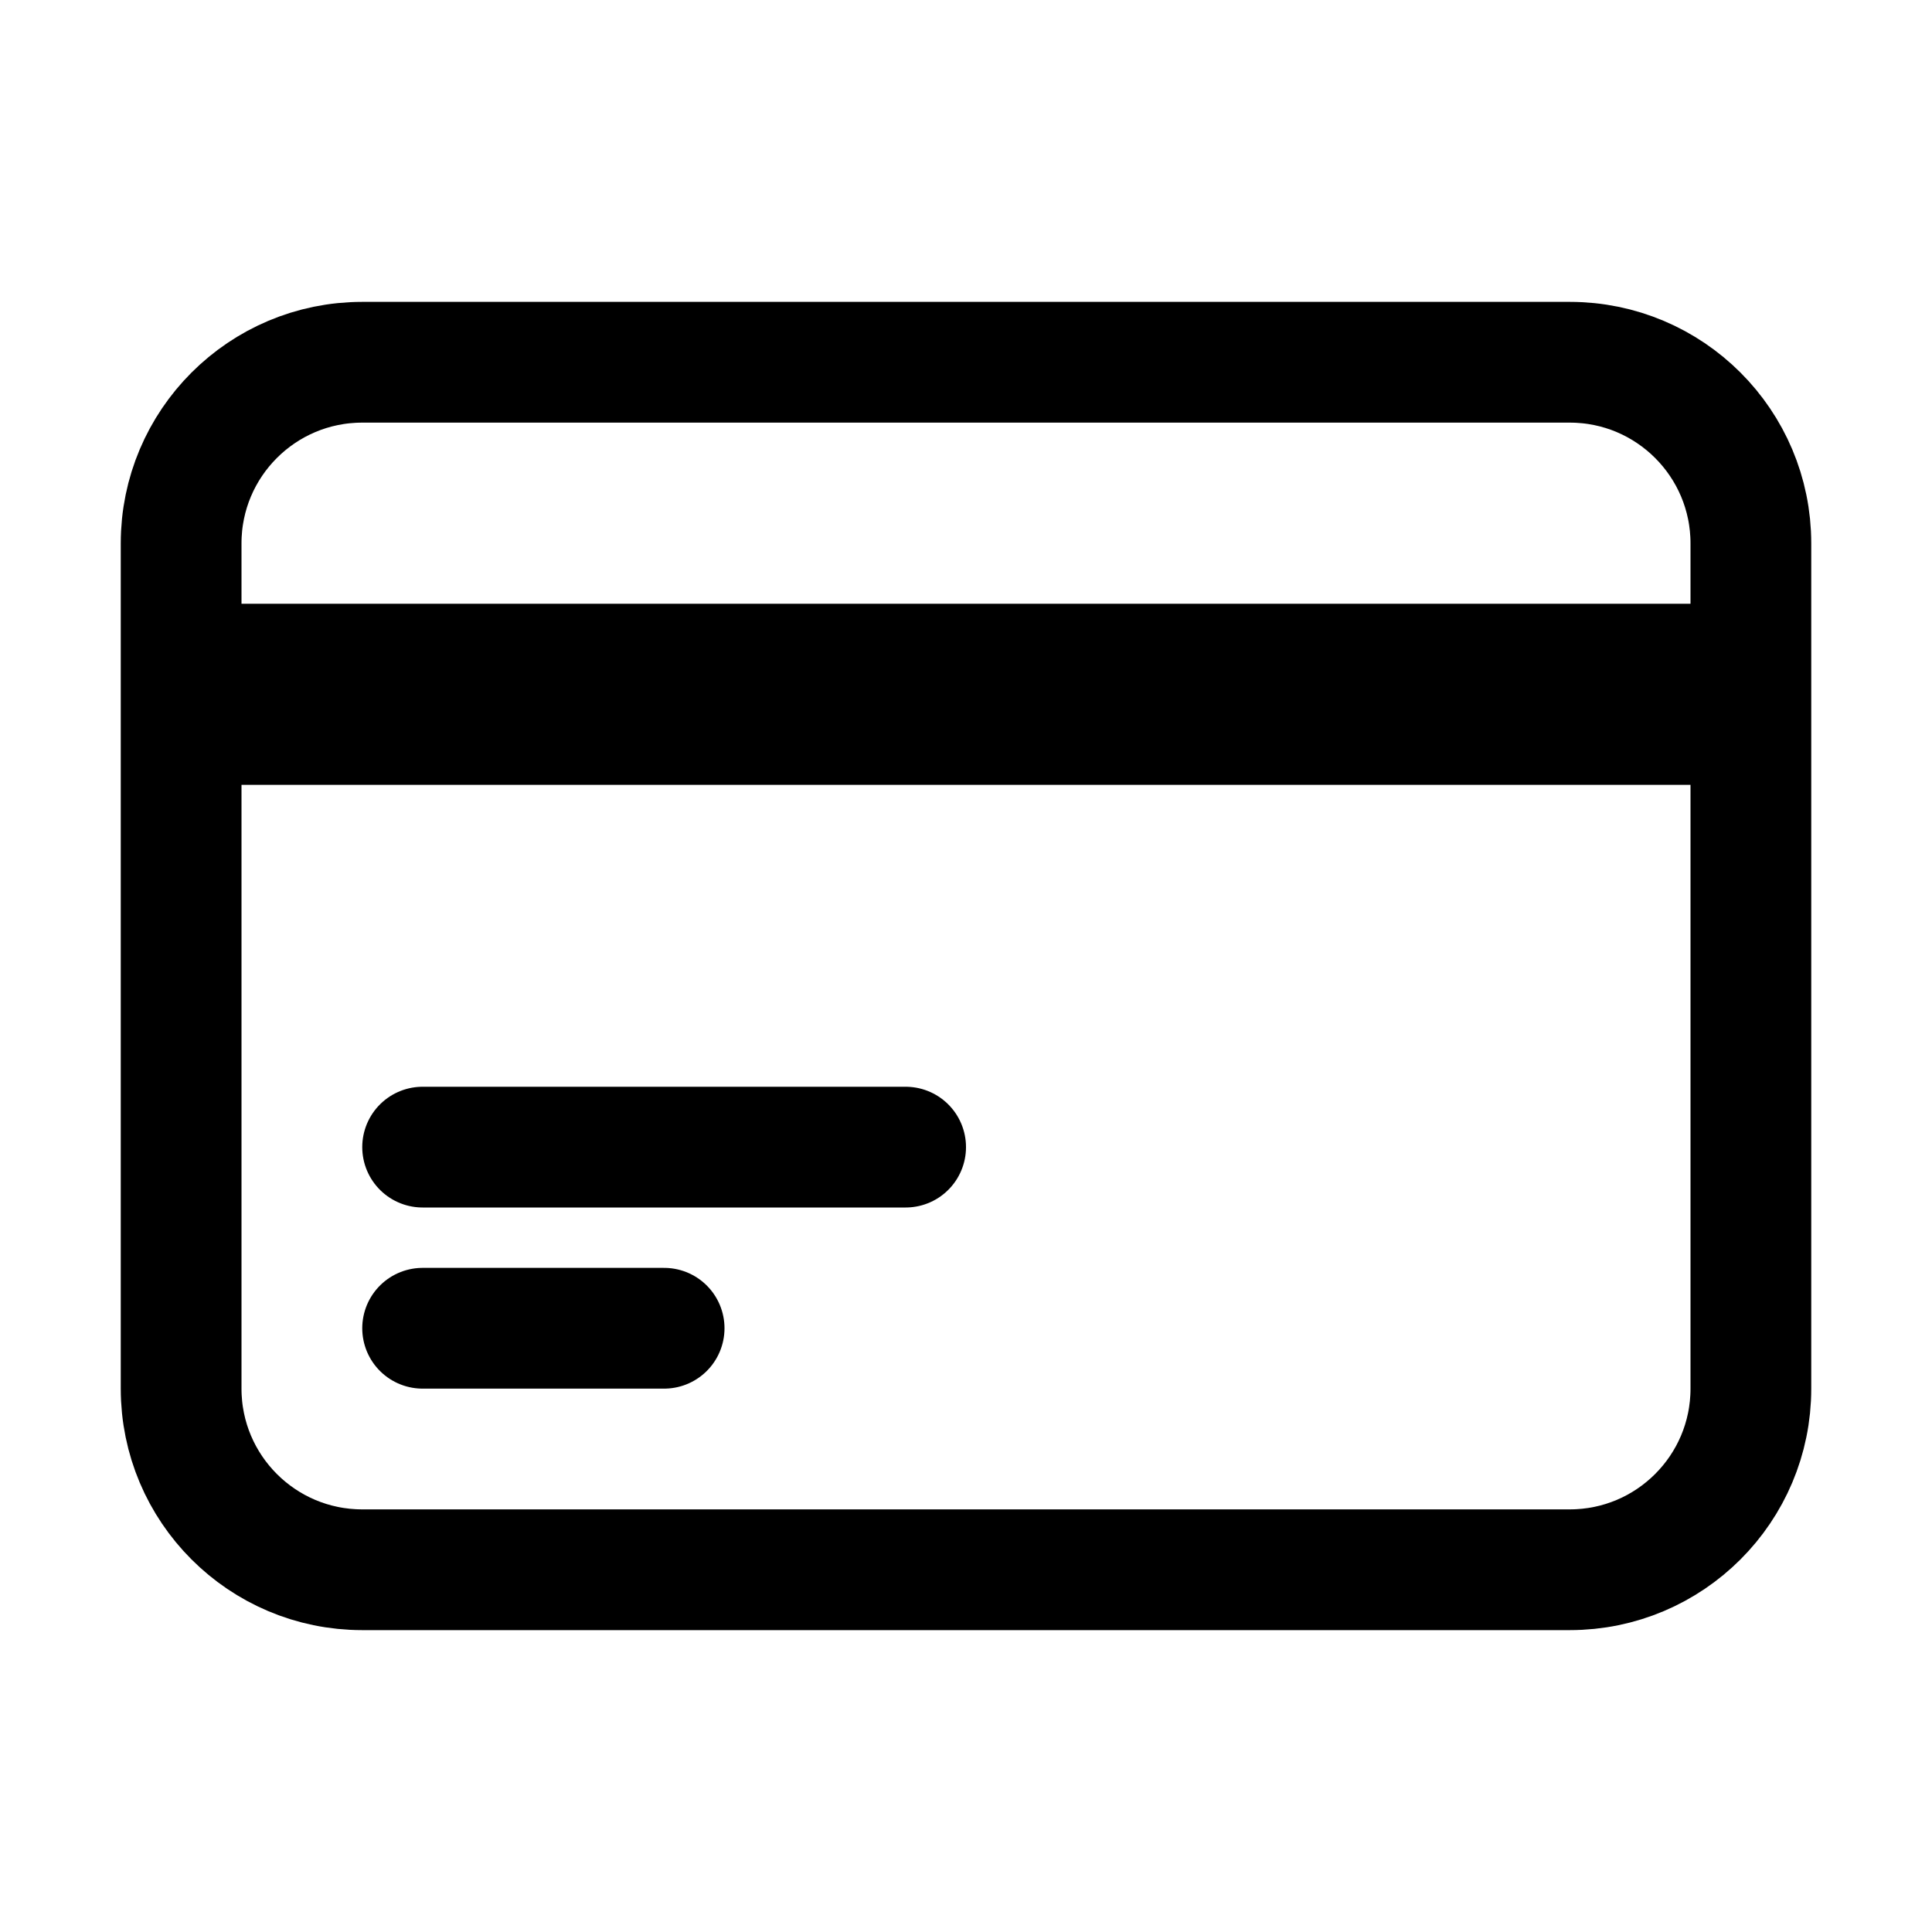
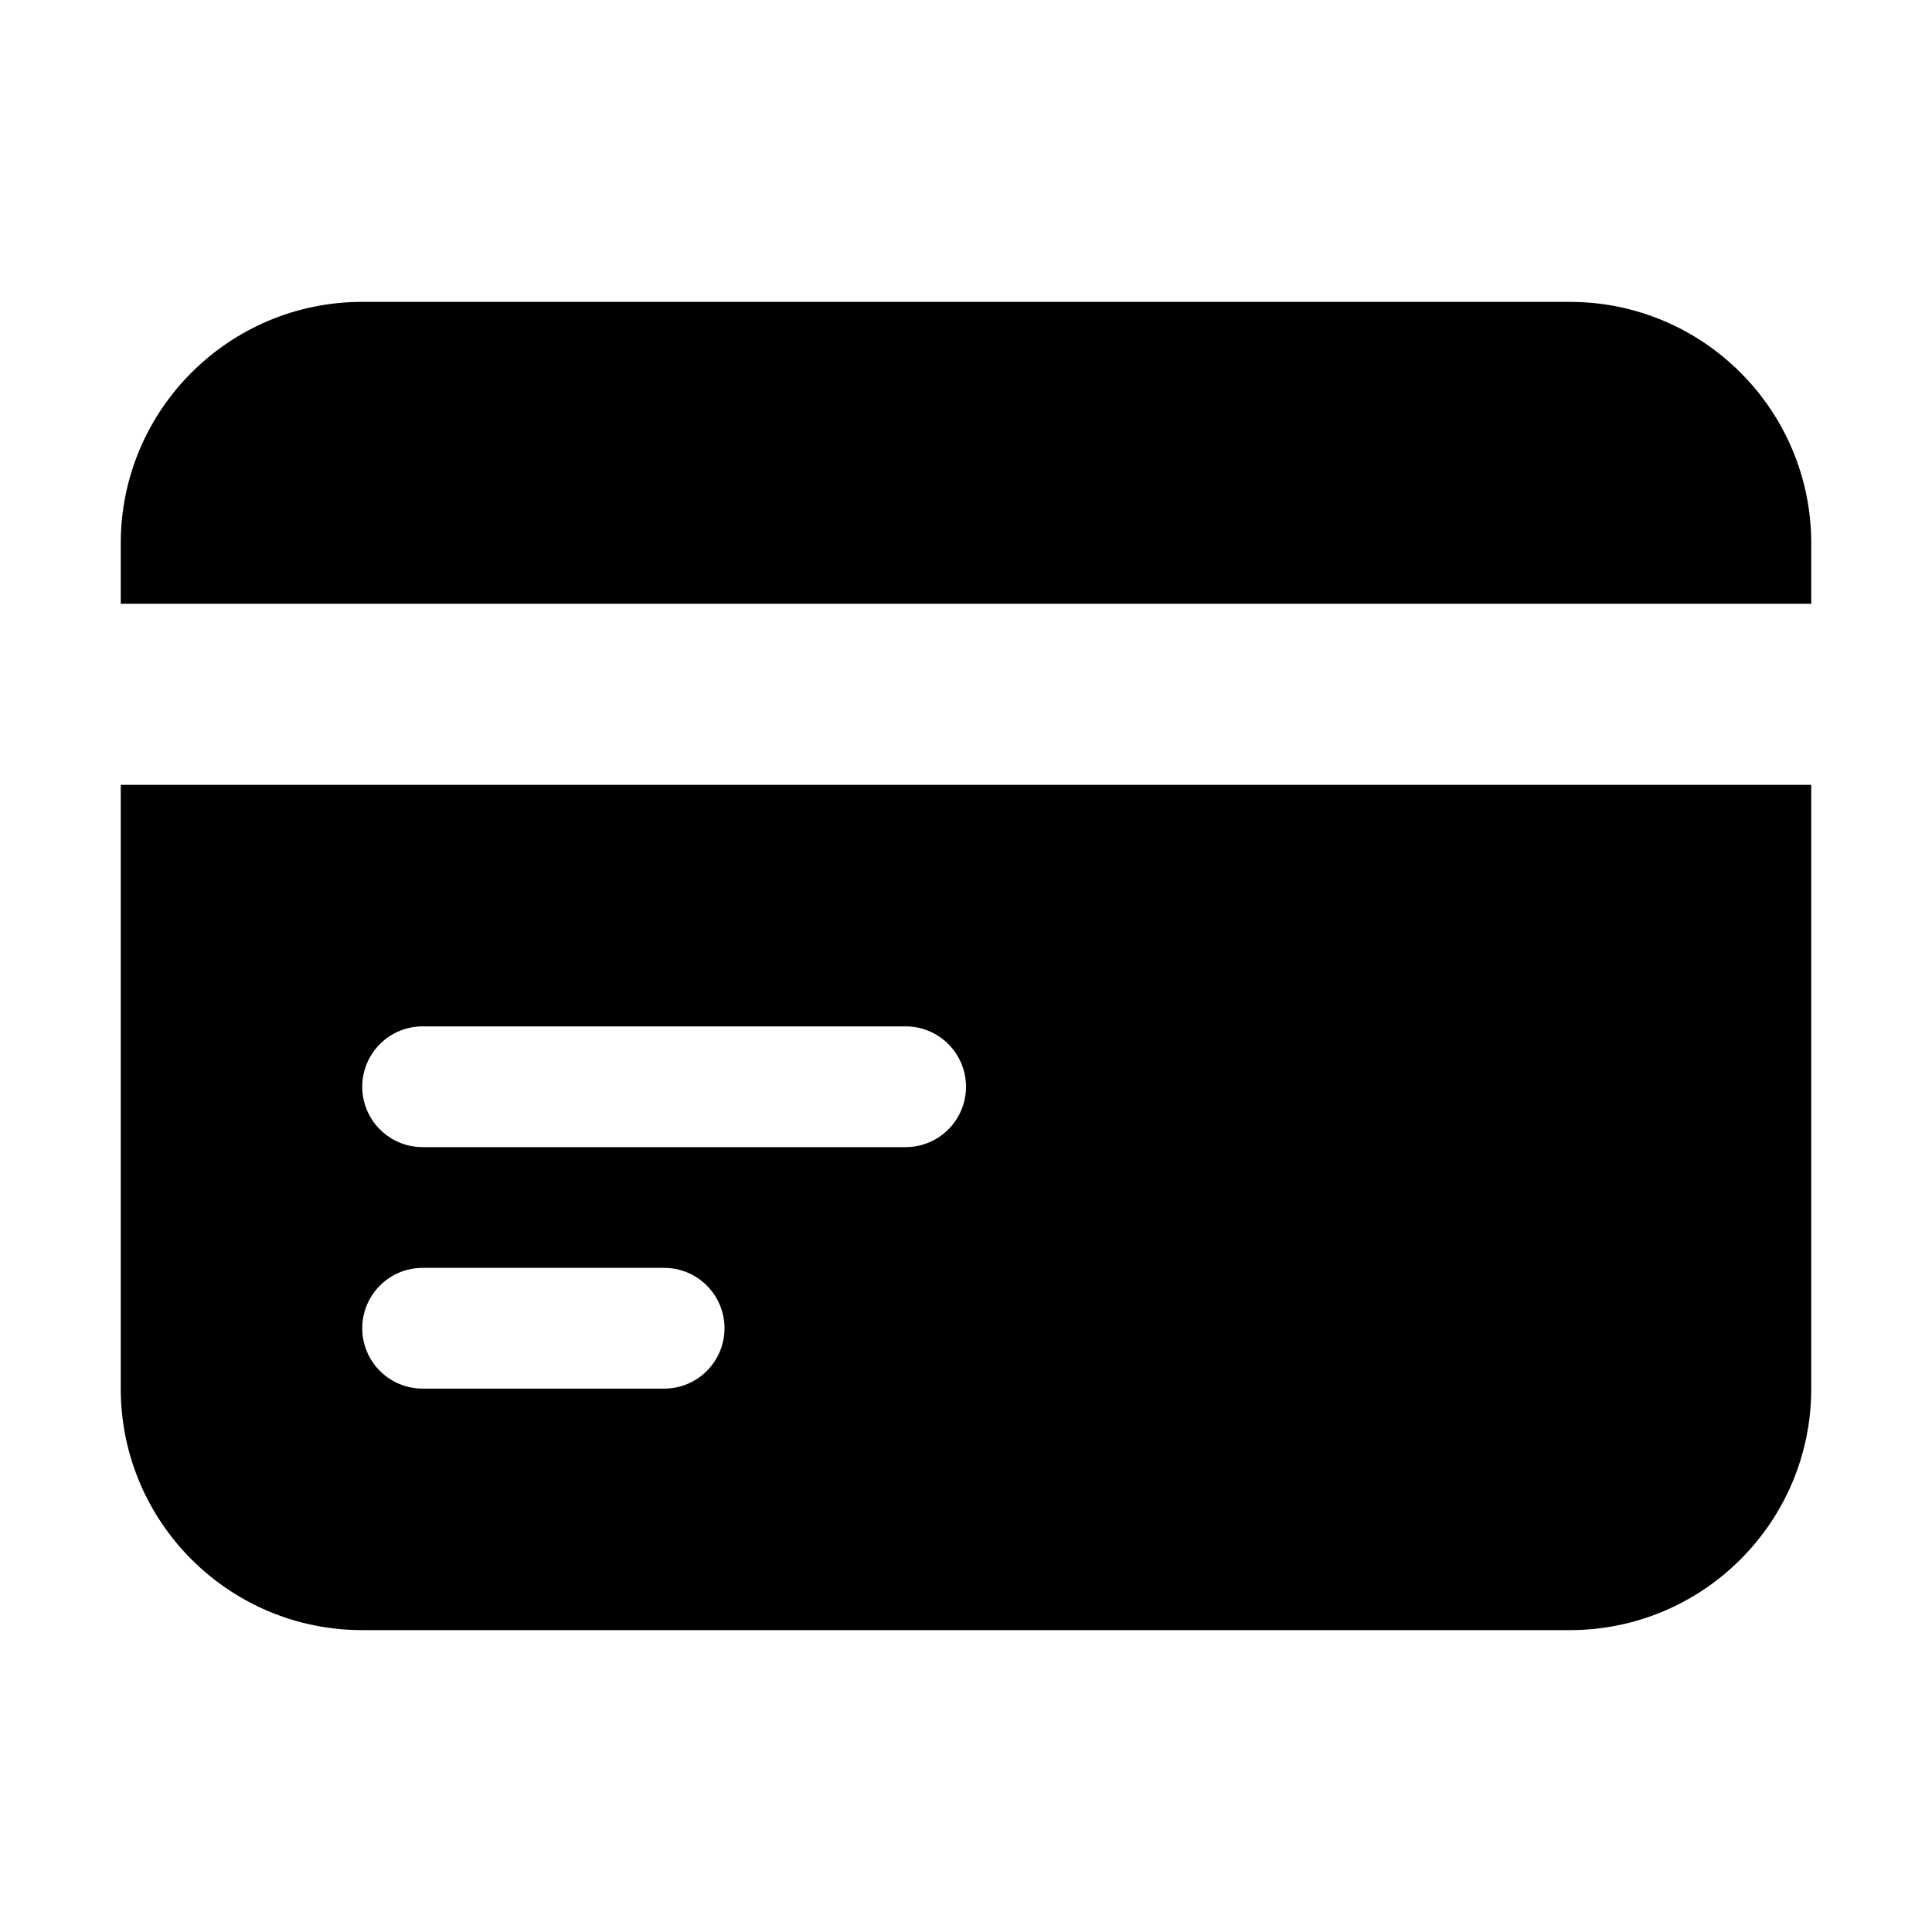
- <svg xmlns="http://www.w3.org/2000/svg" width="24" height="24" viewBox="0 0 24 24" fill="none">
-   <path d="M2.25 8.25h19.5M2.25 9h19.5m-16.5 5.25h6m-6 2.25h3m-3.75 3h15a2.25 2.25 0 0 0 2.25-2.25V6.75A2.25 2.25 0 0 0 19.5 4.5h-15a2.25 2.25 0 0 0-2.25 2.25v10.5A2.25 2.25 0 0 0 4.5 19.5Z" stroke="currentColor" stroke-width="1.5" stroke-linecap="round" stroke-linejoin="round" fill="none" />
+ <svg xmlns="http://www.w3.org/2000/svg" width="24" height="24" viewBox="0 0 24 24" fill="currentColor">
+   <path d="M4.5 3.75a3 3 0 0 0-3 3v.75h21v-.75a3 3 0 0 0-3-3h-15Z" />
+   <path fill-rule="evenodd" d="M22.5 9.75h-21v7.5a3 3 0 0 0 3 3h15a3 3 0 0 0 3-3v-7.5Zm-18 3.75a.75.75 0 0 1 .75-.75h6a.75.75 0 0 1 0 1.5h-6a.75.75 0 0 1-.75-.75Zm.75 2.25a.75.75 0 0 0 0 1.5h3a.75.75 0 0 0 0-1.5h-3Z" clip-rule="evenodd" />
</svg>
